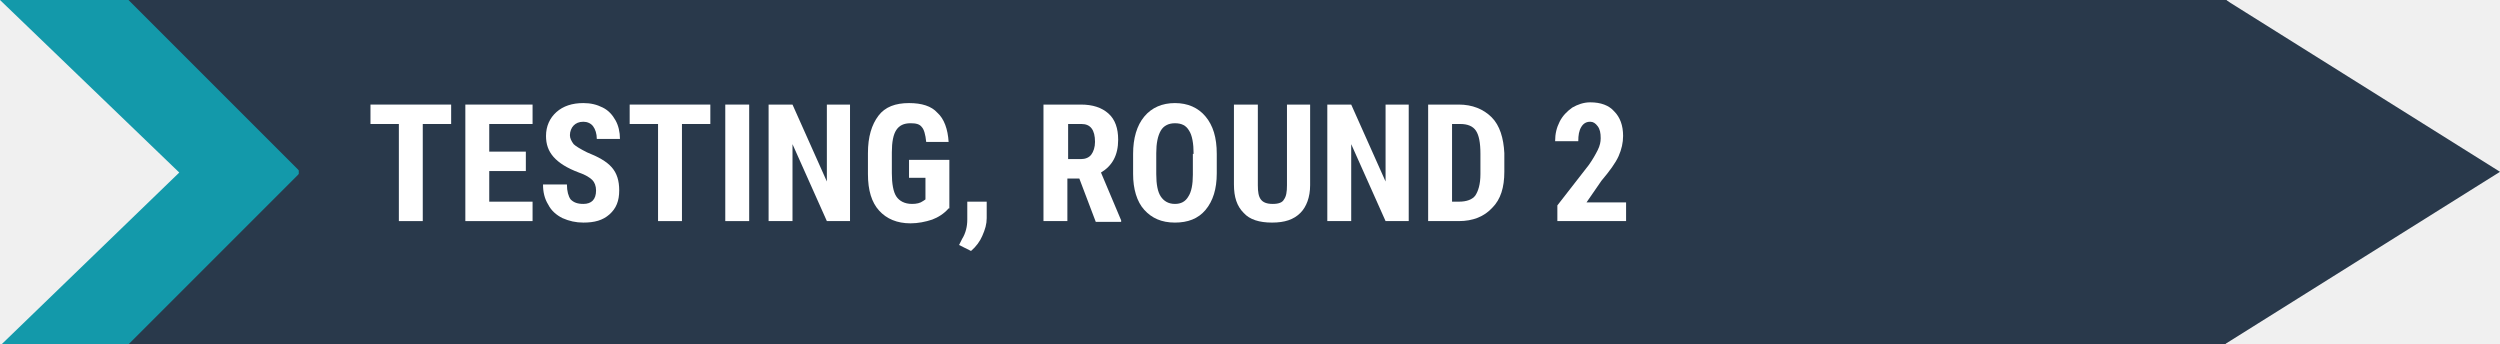
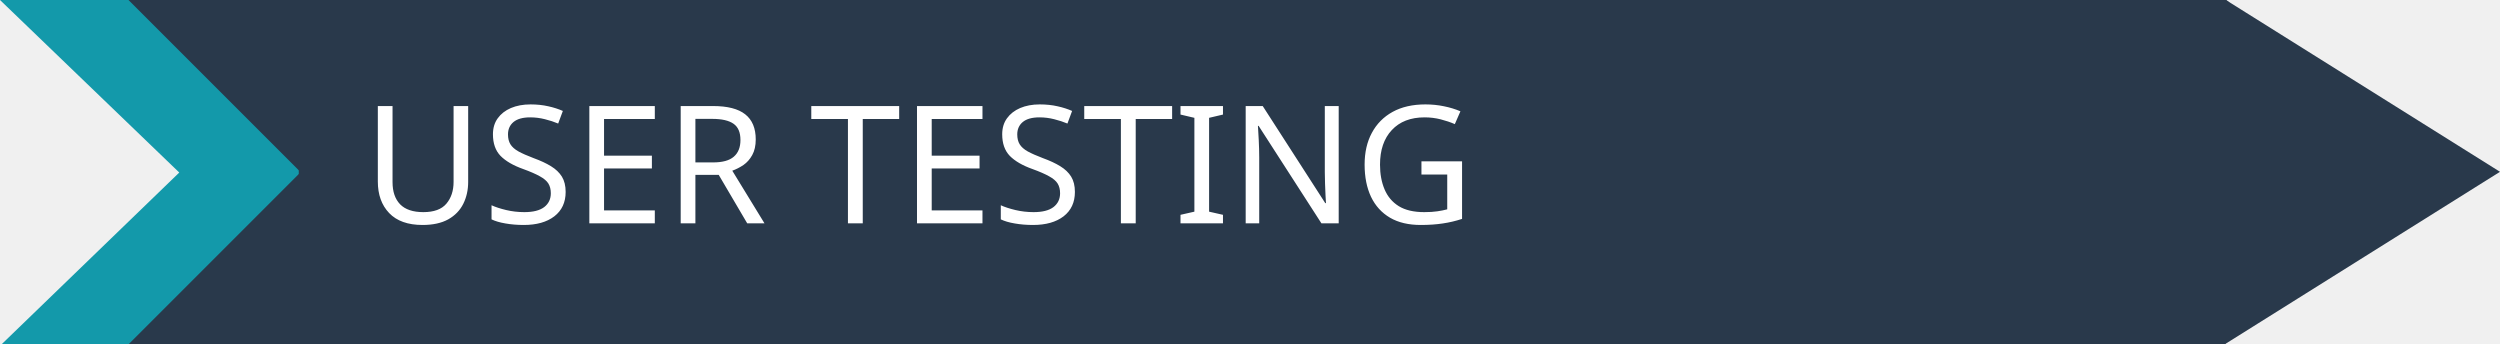
<svg xmlns="http://www.w3.org/2000/svg" version="1.1" id="Layer_1" x="0px" y="0px" viewBox="0 0 334.7 46" style="enable-background:new 0 0 334.7 46;" xml:space="preserve">
  <style type="text/css">
	.st0{fill:#1399AA;}
	.st1{fill:#29394B;}
- 	.st2{enable-background:new    ;}
- 	.st3{fill:#FFFFFF;}
+ 	.st2{fill:#FFFFFF;}
+ 	.st3{font-family:'RobotoCondensed-Bold';}
+ 	.st4{font-size:22px;}
</style>
  <g id="Layer_1_1_">
    <polygon class="st0" points="18,0 0,0 24,23.1 0,46.3 18,46.3 41,23.1  " />
    <rect x="40" y="-0.9" class="st1" width="258" height="47.2" />
    <polygon class="st1" points="41,-0.2 41.1,23.9 17,-0.2  " />
    <polygon class="st1" points="41.8,46.2 41.9,21.4 17,46.3  " />
    <polygon class="st1" points="334.7,23 298,46 298,0  " />
    <path class="st1" d="M295.6,1.6c0.5,11.2-1.8,22.3-0.8,33.5c0,0.8,0.7,1.5,1.5,1.5c0.5,0,1-0.3,1.3-0.7c3-5.2,1.4-11.6,2.4-17.2   c0.3-1.9-2.6-2.7-2.9-0.8c-0.8,5.2,0.6,11.9-2,16.5l2.8,0.8c-0.9-11.2,1.4-22.3,0.8-33.5C298.5-0.3,295.5-0.4,295.6,1.6z" />
    <path class="st1" d="M298.8,44.1V33.4c0-0.8-0.7-1.5-1.5-1.5s-1.5,0.7-1.5,1.5v10.7c0,0.8,0.7,1.5,1.5,1.5S298.8,44.9,298.8,44.1z" />
    <path class="st1" d="M297.3,2.8c0.8,0,1.5-0.7,1.5-1.5s-0.7-1.5-1.5-1.5s-1.5,0.7-1.5,1.5S296.4,2.8,297.3,2.8z" />
    <path class="st1" d="M297.1,46.2c0.8,0,1.5-0.7,1.5-1.5s-0.7-1.5-1.5-1.5s-1.5,0.7-1.5,1.5S296.3,46.2,297.1,46.2z" />
  </g>
-   <g class="st2">
-     <path class="st3" d="M60.5,16.6h-3.9v13h-3.2v-13h-3.8V14h10.8V16.6z" />
-     <path class="st3" d="M70.4,22.9h-4.9V27h5.8v2.6h-9V14h9v2.6h-5.8v3.7h4.9V22.9z" />
-     <path class="st3" d="M79.8,25.5c0-0.6-0.2-1.1-0.5-1.4c-0.3-0.3-0.9-0.7-1.8-1c-1.6-0.6-2.7-1.3-3.4-2.1c-0.7-0.8-1-1.7-1-2.8   c0-1.3,0.5-2.4,1.4-3.2c0.9-0.8,2.1-1.2,3.6-1.2c1,0,1.8,0.2,2.6,0.6c0.8,0.4,1.3,1,1.7,1.7c0.4,0.7,0.6,1.6,0.6,2.5h-3.1   c0-0.7-0.2-1.3-0.5-1.7c-0.3-0.4-0.8-0.6-1.3-0.6c-0.6,0-1,0.2-1.3,0.5c-0.3,0.3-0.5,0.8-0.5,1.3c0,0.4,0.2,0.8,0.5,1.2   c0.3,0.3,1,0.7,1.8,1.1c1.5,0.6,2.6,1.2,3.3,2c0.7,0.8,1,1.8,1,3.1c0,1.4-0.4,2.4-1.3,3.2c-0.9,0.8-2,1.1-3.5,1.1   c-1,0-1.9-0.2-2.8-0.6c-0.8-0.4-1.5-1-1.9-1.8c-0.5-0.8-0.7-1.7-0.7-2.7h3.2c0,0.9,0.2,1.6,0.5,2c0.4,0.4,0.9,0.6,1.7,0.6   C79.2,27.3,79.8,26.7,79.8,25.5z" />
-     <path class="st3" d="M95.2,16.6h-3.9v13h-3.2v-13h-3.8V14h10.8V16.6z" />
-     <path class="st3" d="M100.3,29.6h-3.2V14h3.2V29.6z" />
-     <path class="st3" d="M113.9,29.6h-3.2l-4.6-10.3v10.3h-3.2V14h3.2l4.6,10.3V14h3.1V29.6z" />
-     <path class="st3" d="M127,27.9c-0.6,0.7-1.4,1.2-2.2,1.5c-0.9,0.3-1.9,0.5-2.9,0.5c-1.8,0-3.2-0.6-4.2-1.7c-1-1.1-1.5-2.7-1.5-4.9   v-2.8c0-2.2,0.5-3.8,1.4-5c0.9-1.2,2.3-1.7,4.1-1.7c1.7,0,3,0.4,3.8,1.3c0.9,0.8,1.4,2.2,1.5,3.9H124c-0.1-1-0.3-1.7-0.6-2   c-0.3-0.4-0.8-0.5-1.5-0.5c-0.9,0-1.5,0.3-1.9,0.9s-0.6,1.6-0.6,3v2.8c0,1.4,0.2,2.5,0.6,3.1c0.4,0.6,1.1,1,2.1,1   c0.6,0,1.1-0.1,1.5-0.4l0.3-0.2v-2.9h-2.2v-2.4h5.4V27.9z" />
-     <path class="st3" d="M130,33.6l-1.6-0.8l0.4-0.8c0.5-0.8,0.7-1.7,0.7-2.6V27h2.6l0,2.2c0,0.8-0.2,1.5-0.6,2.4   C131.2,32.3,130.7,33,130,33.6z" />
-     <path class="st3" d="M144.5,23.9h-1.6v5.7h-3.2V14h5c1.6,0,2.8,0.4,3.7,1.2c0.9,0.8,1.3,2,1.3,3.5c0,2.1-0.8,3.5-2.3,4.4l2.7,6.4   v0.2h-3.4L144.5,23.9z M142.9,21.3h1.8c0.6,0,1.1-0.2,1.4-0.6c0.3-0.4,0.5-1,0.5-1.7c0-1.6-0.6-2.4-1.8-2.4h-1.8V21.3z" />
-     <path class="st3" d="M162.9,23.2c0,2.1-0.5,3.7-1.5,4.9c-1,1.2-2.4,1.7-4.1,1.7c-1.8,0-3.1-0.6-4.1-1.7c-1-1.1-1.5-2.8-1.5-4.8   v-2.7c0-2.1,0.5-3.8,1.5-5c1-1.2,2.4-1.8,4.1-1.8c1.7,0,3.1,0.6,4.1,1.8c1,1.2,1.5,2.8,1.5,5V23.2z M159.8,20.6   c0-1.4-0.2-2.5-0.6-3.1c-0.4-0.7-1-1-1.9-1c-0.8,0-1.5,0.3-1.9,1c-0.4,0.7-0.6,1.7-0.6,3v2.8c0,1.4,0.2,2.4,0.6,3   c0.4,0.6,1,1,1.9,1c0.8,0,1.4-0.3,1.8-1c0.4-0.6,0.6-1.6,0.6-2.9V20.6z" />
-     <path class="st3" d="M175.4,14v10.8c0,1.6-0.5,2.9-1.3,3.7c-0.9,0.9-2.1,1.3-3.8,1.3c-1.7,0-3-0.4-3.8-1.3   c-0.9-0.9-1.3-2.1-1.3-3.8V14h3.2v10.8c0,0.9,0.1,1.5,0.4,1.9c0.3,0.4,0.8,0.6,1.6,0.6s1.3-0.2,1.5-0.6c0.3-0.4,0.4-1,0.4-1.9V14   H175.4z" />
-     <path class="st3" d="M188.7,29.6h-3.2l-4.6-10.3v10.3h-3.2V14h3.2l4.6,10.3V14h3.1V29.6z" />
-     <path class="st3" d="M191.2,29.6V14h4.1c1.8,0,3.3,0.6,4.4,1.7s1.6,2.8,1.7,4.8V23c0,2.1-0.5,3.7-1.6,4.8c-1.1,1.2-2.6,1.8-4.5,1.8   H191.2z M194.4,16.6V27h0.9c1.1,0,1.8-0.3,2.2-0.8c0.4-0.6,0.7-1.5,0.7-2.9v-2.7c0-1.5-0.2-2.5-0.6-3.1c-0.4-0.6-1.1-0.9-2.1-0.9   H194.4z" />
-     <path class="st3" d="M217.7,29.6h-9.2v-2.1l4.2-5.4c0.5-0.7,0.9-1.4,1.2-2c0.3-0.6,0.4-1.1,0.4-1.6c0-0.7-0.1-1.2-0.4-1.6   s-0.6-0.6-1-0.6c-0.5,0-0.9,0.2-1.2,0.7s-0.4,1.1-0.4,1.9h-3.1c0-1,0.2-1.8,0.6-2.6s1-1.4,1.7-1.9c0.7-0.4,1.5-0.7,2.4-0.7   c1.4,0,2.5,0.4,3.2,1.2c0.8,0.8,1.2,1.9,1.2,3.3c0,0.9-0.2,1.8-0.6,2.7c-0.4,0.9-1.2,2-2.3,3.3l-2,2.9h5.3V29.6z" />
-   </g>
+   <text transform="matrix(1 0 0 1 48.6 29.9)" class="st2 st3 st4">USER TESTING</text>
</svg>
